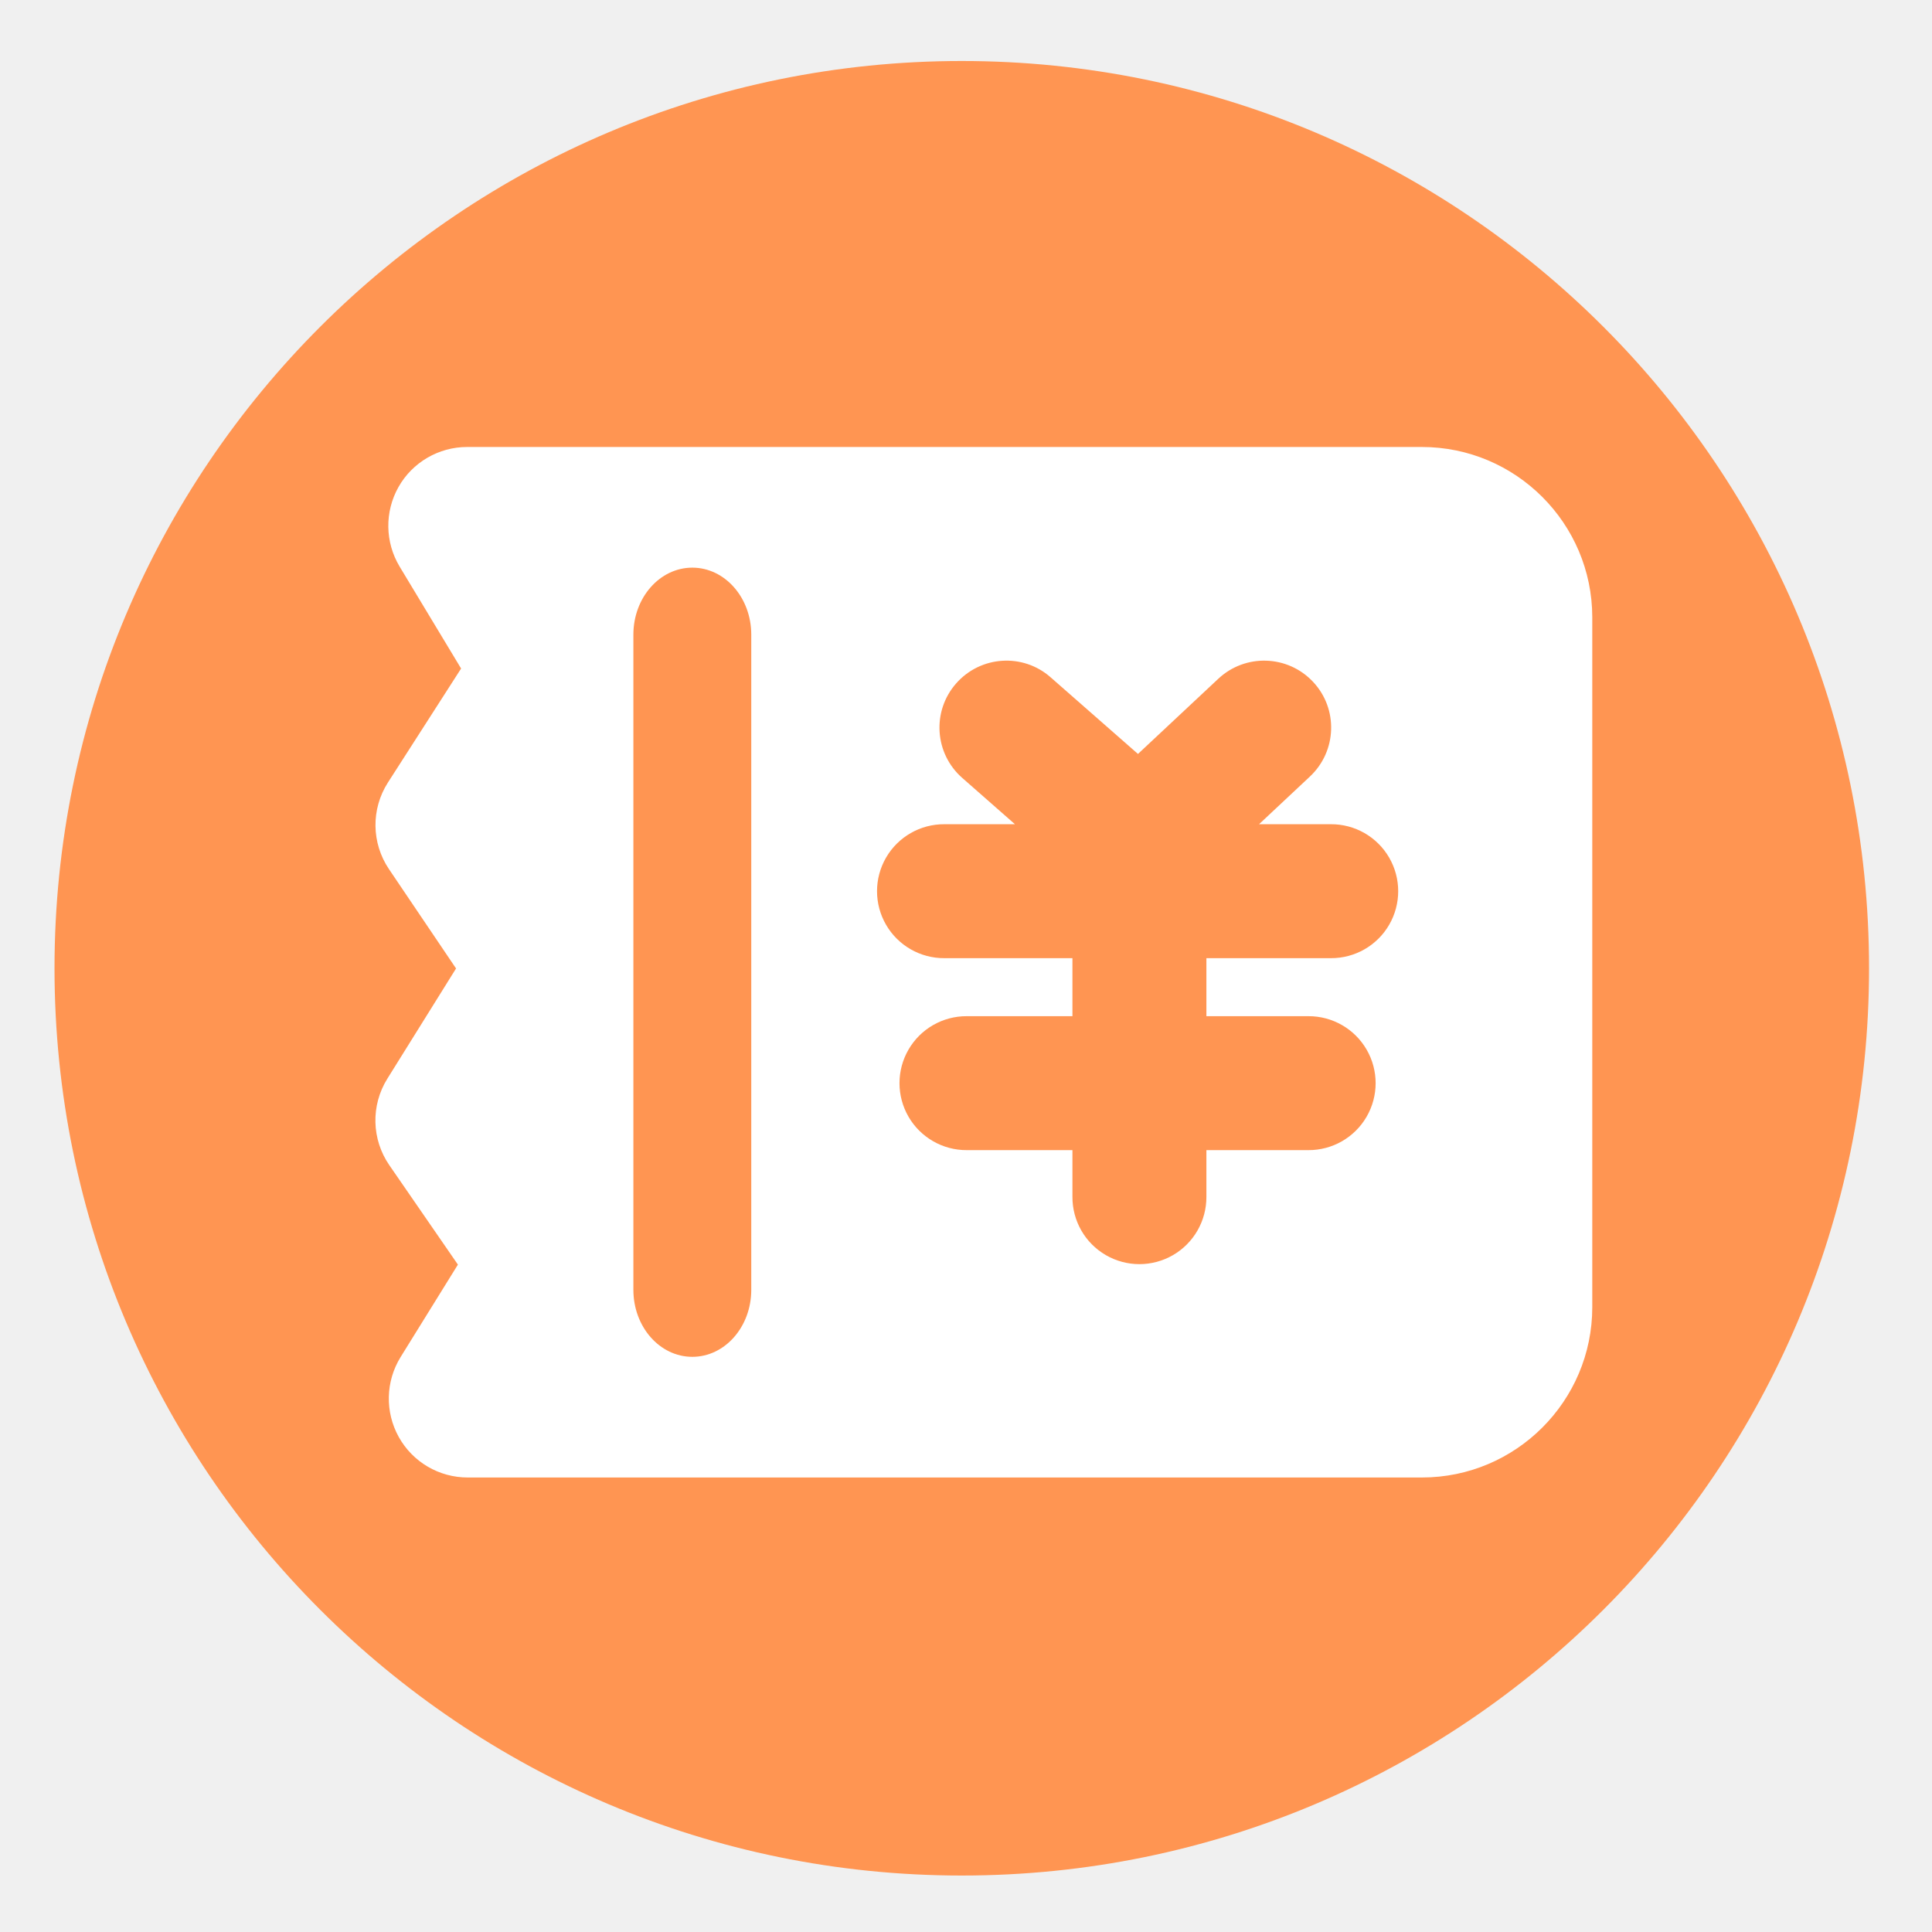
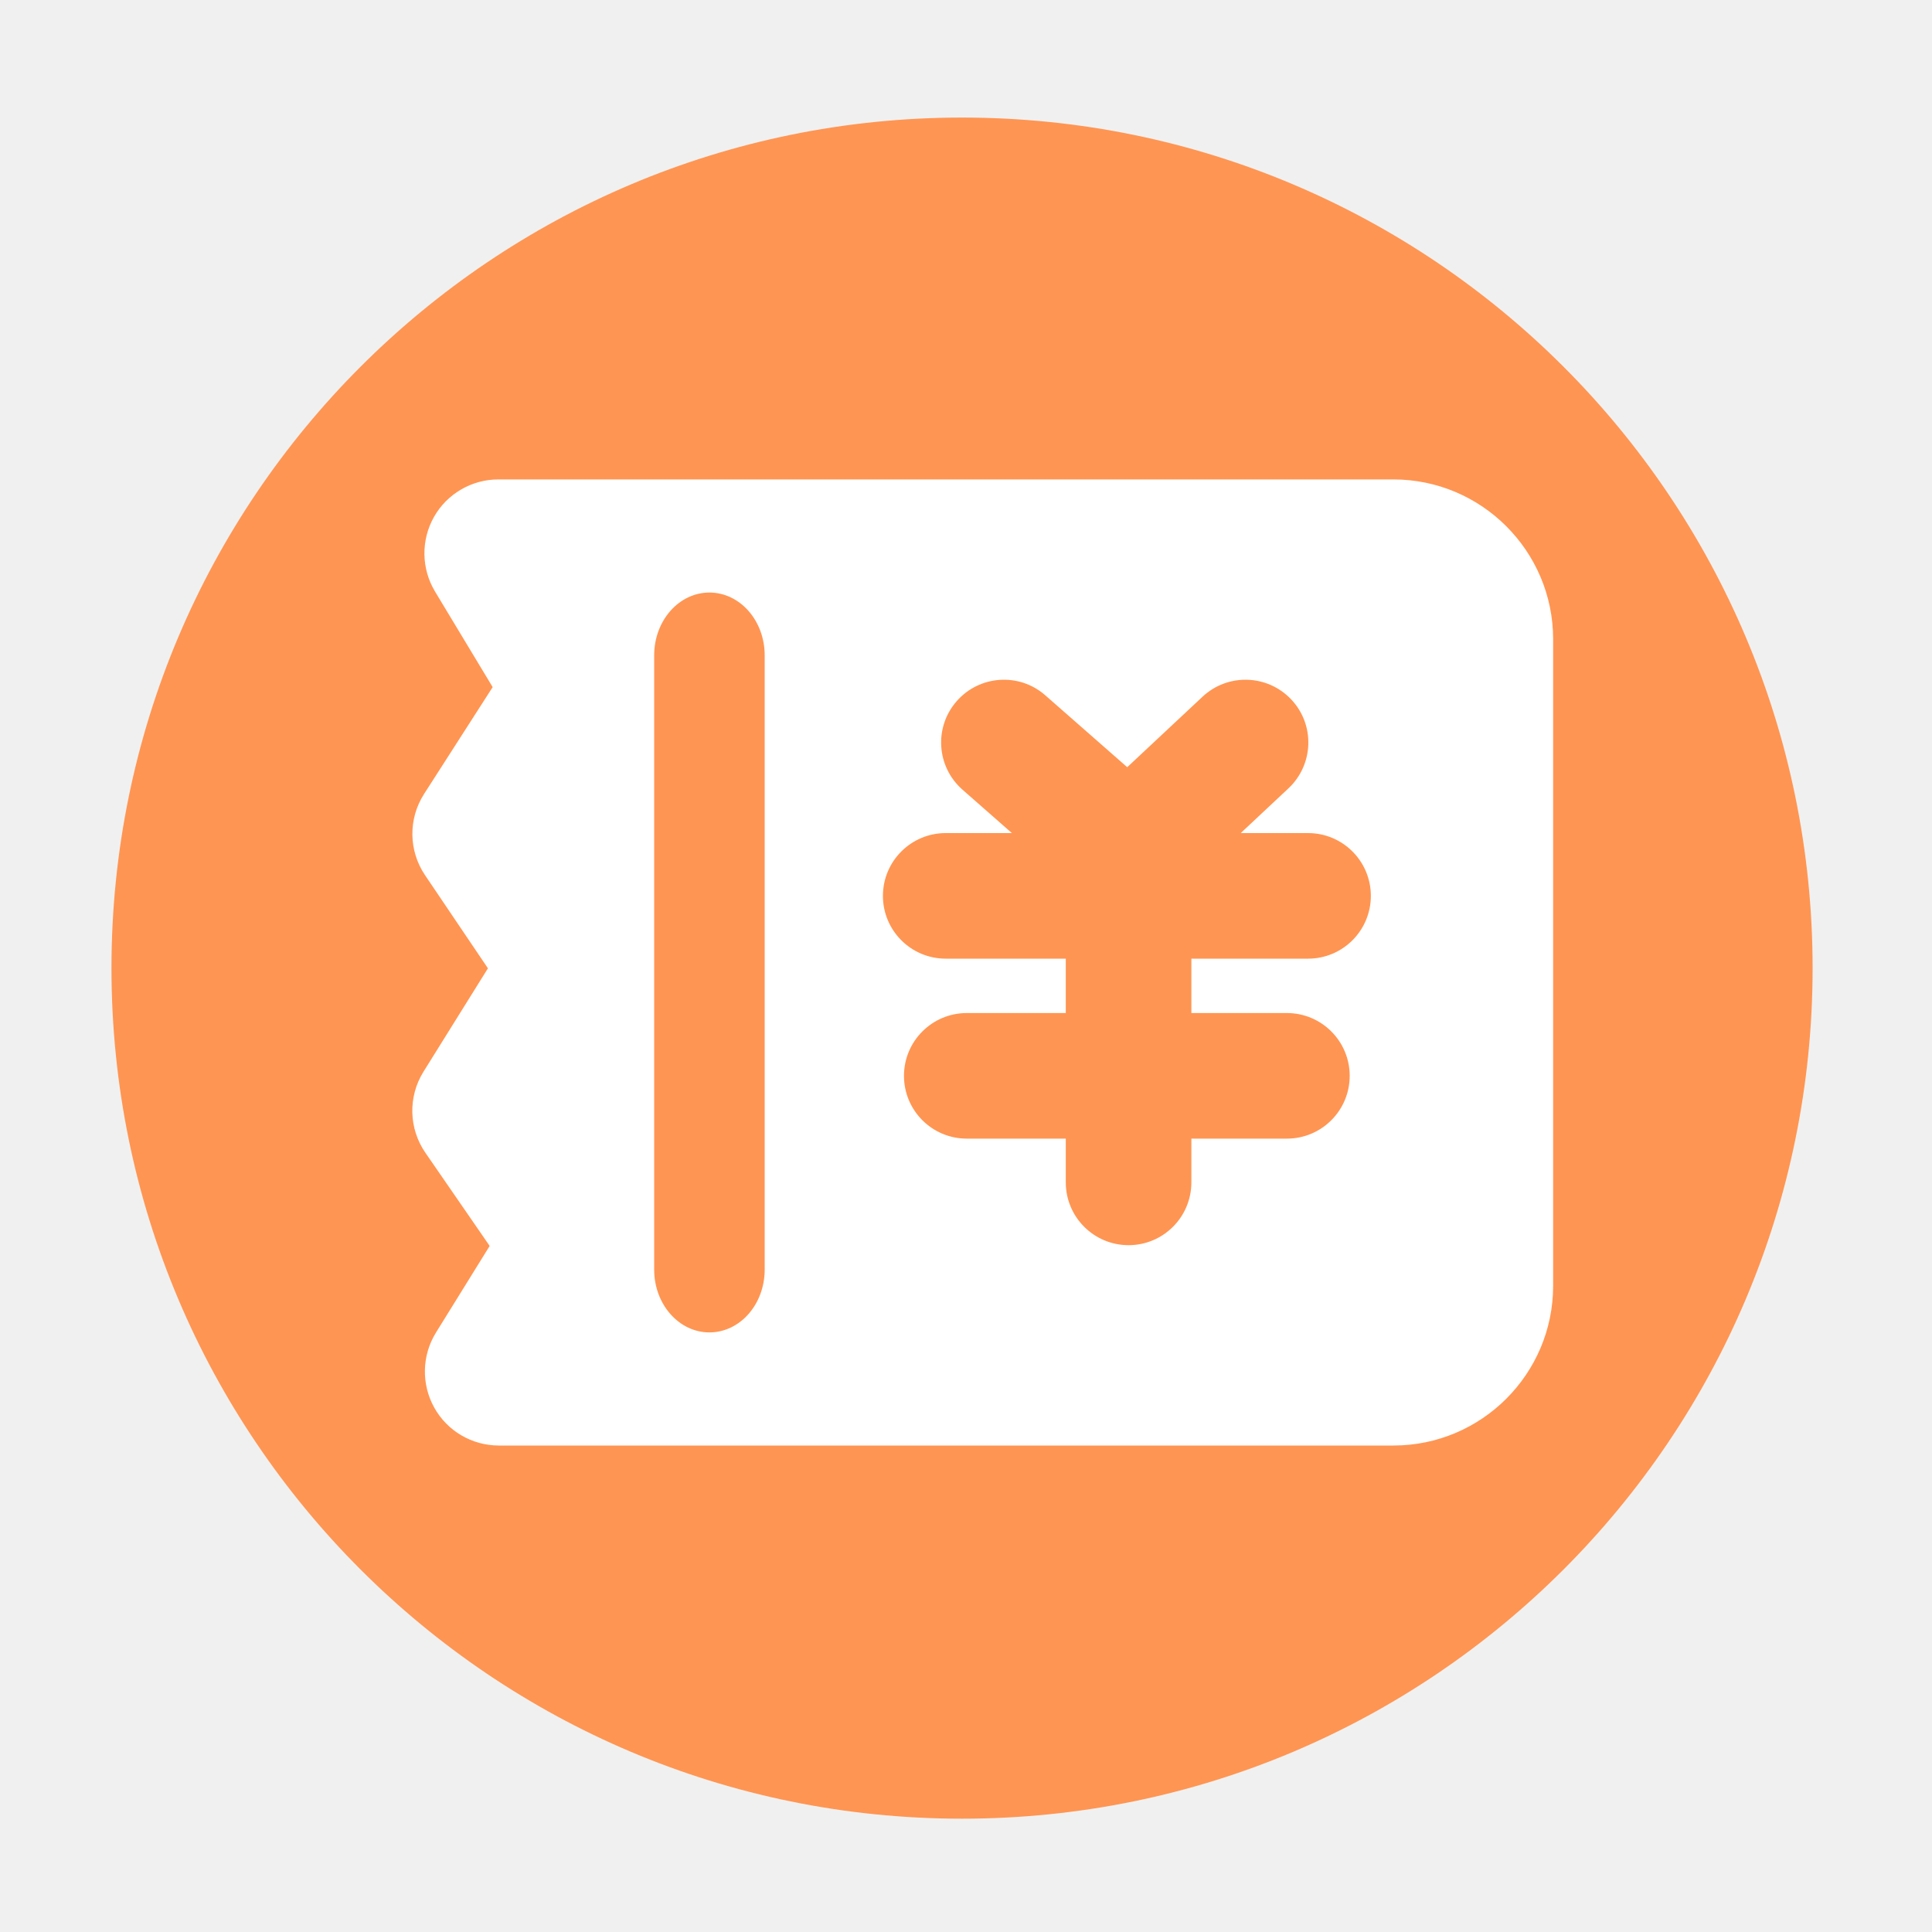
- <svg xmlns="http://www.w3.org/2000/svg" t="1640410861761" class="icon" viewBox="0 0 1024 1024" version="1.1" p-id="3830" width="200" height="200">
+ <svg xmlns="http://www.w3.org/2000/svg" t="1640681515714" class="icon" viewBox="0 0 1024 1024" version="1.1" p-id="1364" width="200" height="200">
  <defs>
    <style type="text/css" />
  </defs>
-   <path d="M509.761 513.201m-480.87 0a480.87 480.87 0 1 0 961.741 0 480.87 480.87 0 1 0-961.741 0Z" fill="#FF9552" p-id="3831" />
-   <path d="M753.609 236.913H247.562c-15.019 0-29 8.137-36.372 21.245a41.905 41.905 0 0 0 0.601 42.107l32.604 54.067-38.775 60.402a41.763 41.763 0 0 0 0.546 45.93l35.553 52.647-36.427 58.436a41.79 41.79 0 0 0 1.092 45.875l36.318 52.647-30.365 48.988c-7.974 12.889-8.356 29.109-0.983 42.38s21.354 21.463 36.536 21.463h505.774c49.753 0 90.276-40.468 90.276-90.276V327.134c-0.055-49.753-40.523-90.221-90.33-90.221z m-355.424 446.737c0 19.606-13.981 35.499-31.239 35.499s-31.239-15.892-31.239-35.499V336.364c0-19.606 13.981-35.499 31.239-35.499s31.239 15.892 31.239 35.499v347.286z m307.2-175.8h-65.973v30.747h54.013a35.499 35.499 0 1 1 0 70.997h-54.013v24.74a35.499 35.499 0 1 1-70.997 0v-24.74h-55.979a35.499 35.499 0 1 1 0-70.997h55.979v-30.747H500.531a35.499 35.499 0 1 1 0-70.997h37.41l-27.907-24.521c-14.746-12.943-16.22-35.335-3.277-50.08s35.389-16.22 50.08-3.277l46.312 40.632 42.598-39.868c14.309-13.38 36.755-12.67 50.19 1.638s12.67 36.755-1.638 50.19l-26.979 25.286h38.065a35.499 35.499 0 1 1 0 70.997z" fill="#FFFFFF" p-id="3832" />
+   <path d="M509.901 513.126m-450.816 0a450.816 450.816 0 1 0 901.632 0 450.816 450.816 0 1 0-901.632 0Z" fill="#FF9552" p-id="1365" />
+   <path d="M738.509 254.106H264.09c-14.08 0-27.187 7.629-34.099 19.917a39.286 39.286 0 0 0 0.563 39.475l30.566 50.688-36.352 56.627a39.153 39.153 0 0 0 0.512 43.059l33.331 49.357-34.15 54.784a39.178 39.178 0 0 0 1.024 43.008l34.048 49.357-28.467 45.926c-7.475 12.083-7.834 27.29-0.922 39.731s20.019 20.122 34.253 20.122h474.163c46.643 0 84.634-37.939 84.634-84.634V338.688c-0.051-46.643-37.99-84.582-84.685-84.582z m-333.21 418.816c0 18.381-13.107 33.28-29.286 33.28s-29.286-14.899-29.286-33.28V347.341c0-18.381 13.107-33.28 29.286-33.28s29.286 14.899 29.286 33.28v325.581z m288-164.813h-61.85v28.826h50.637a33.28 33.28 0 1 1 0 66.56h-50.637v23.194a33.28 33.28 0 1 1-66.56 0v-23.194h-52.48a33.28 33.28 0 1 1 0-66.56h52.48v-28.826H501.248a33.28 33.28 0 1 1 0-66.56h35.072l-26.163-22.989c-13.824-12.134-15.206-33.126-3.072-46.95s33.178-15.206 46.95-3.072l43.418 38.093 39.936-37.376c13.414-12.544 34.458-11.878 47.053 1.536s11.878 34.458-1.536 47.053l-25.293 23.706h35.686a33.28 33.28 0 1 1 0 66.56z" fill="#FFFFFF" p-id="1366" />
</svg>
